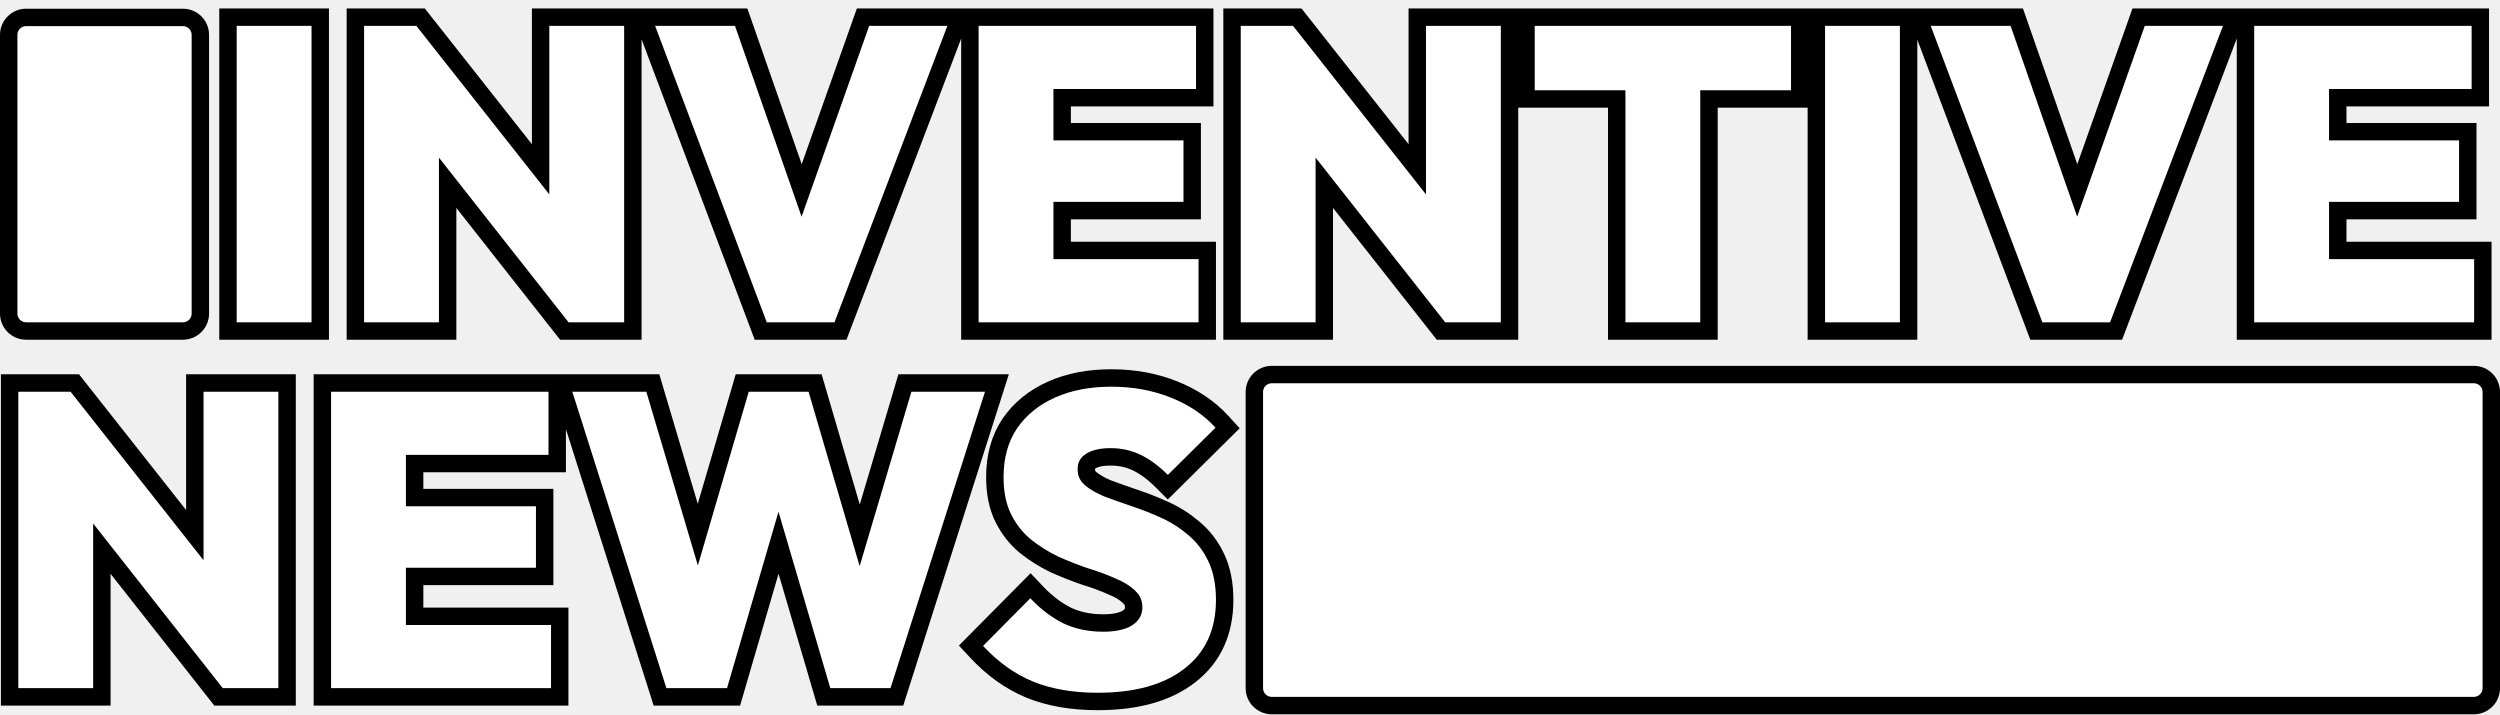
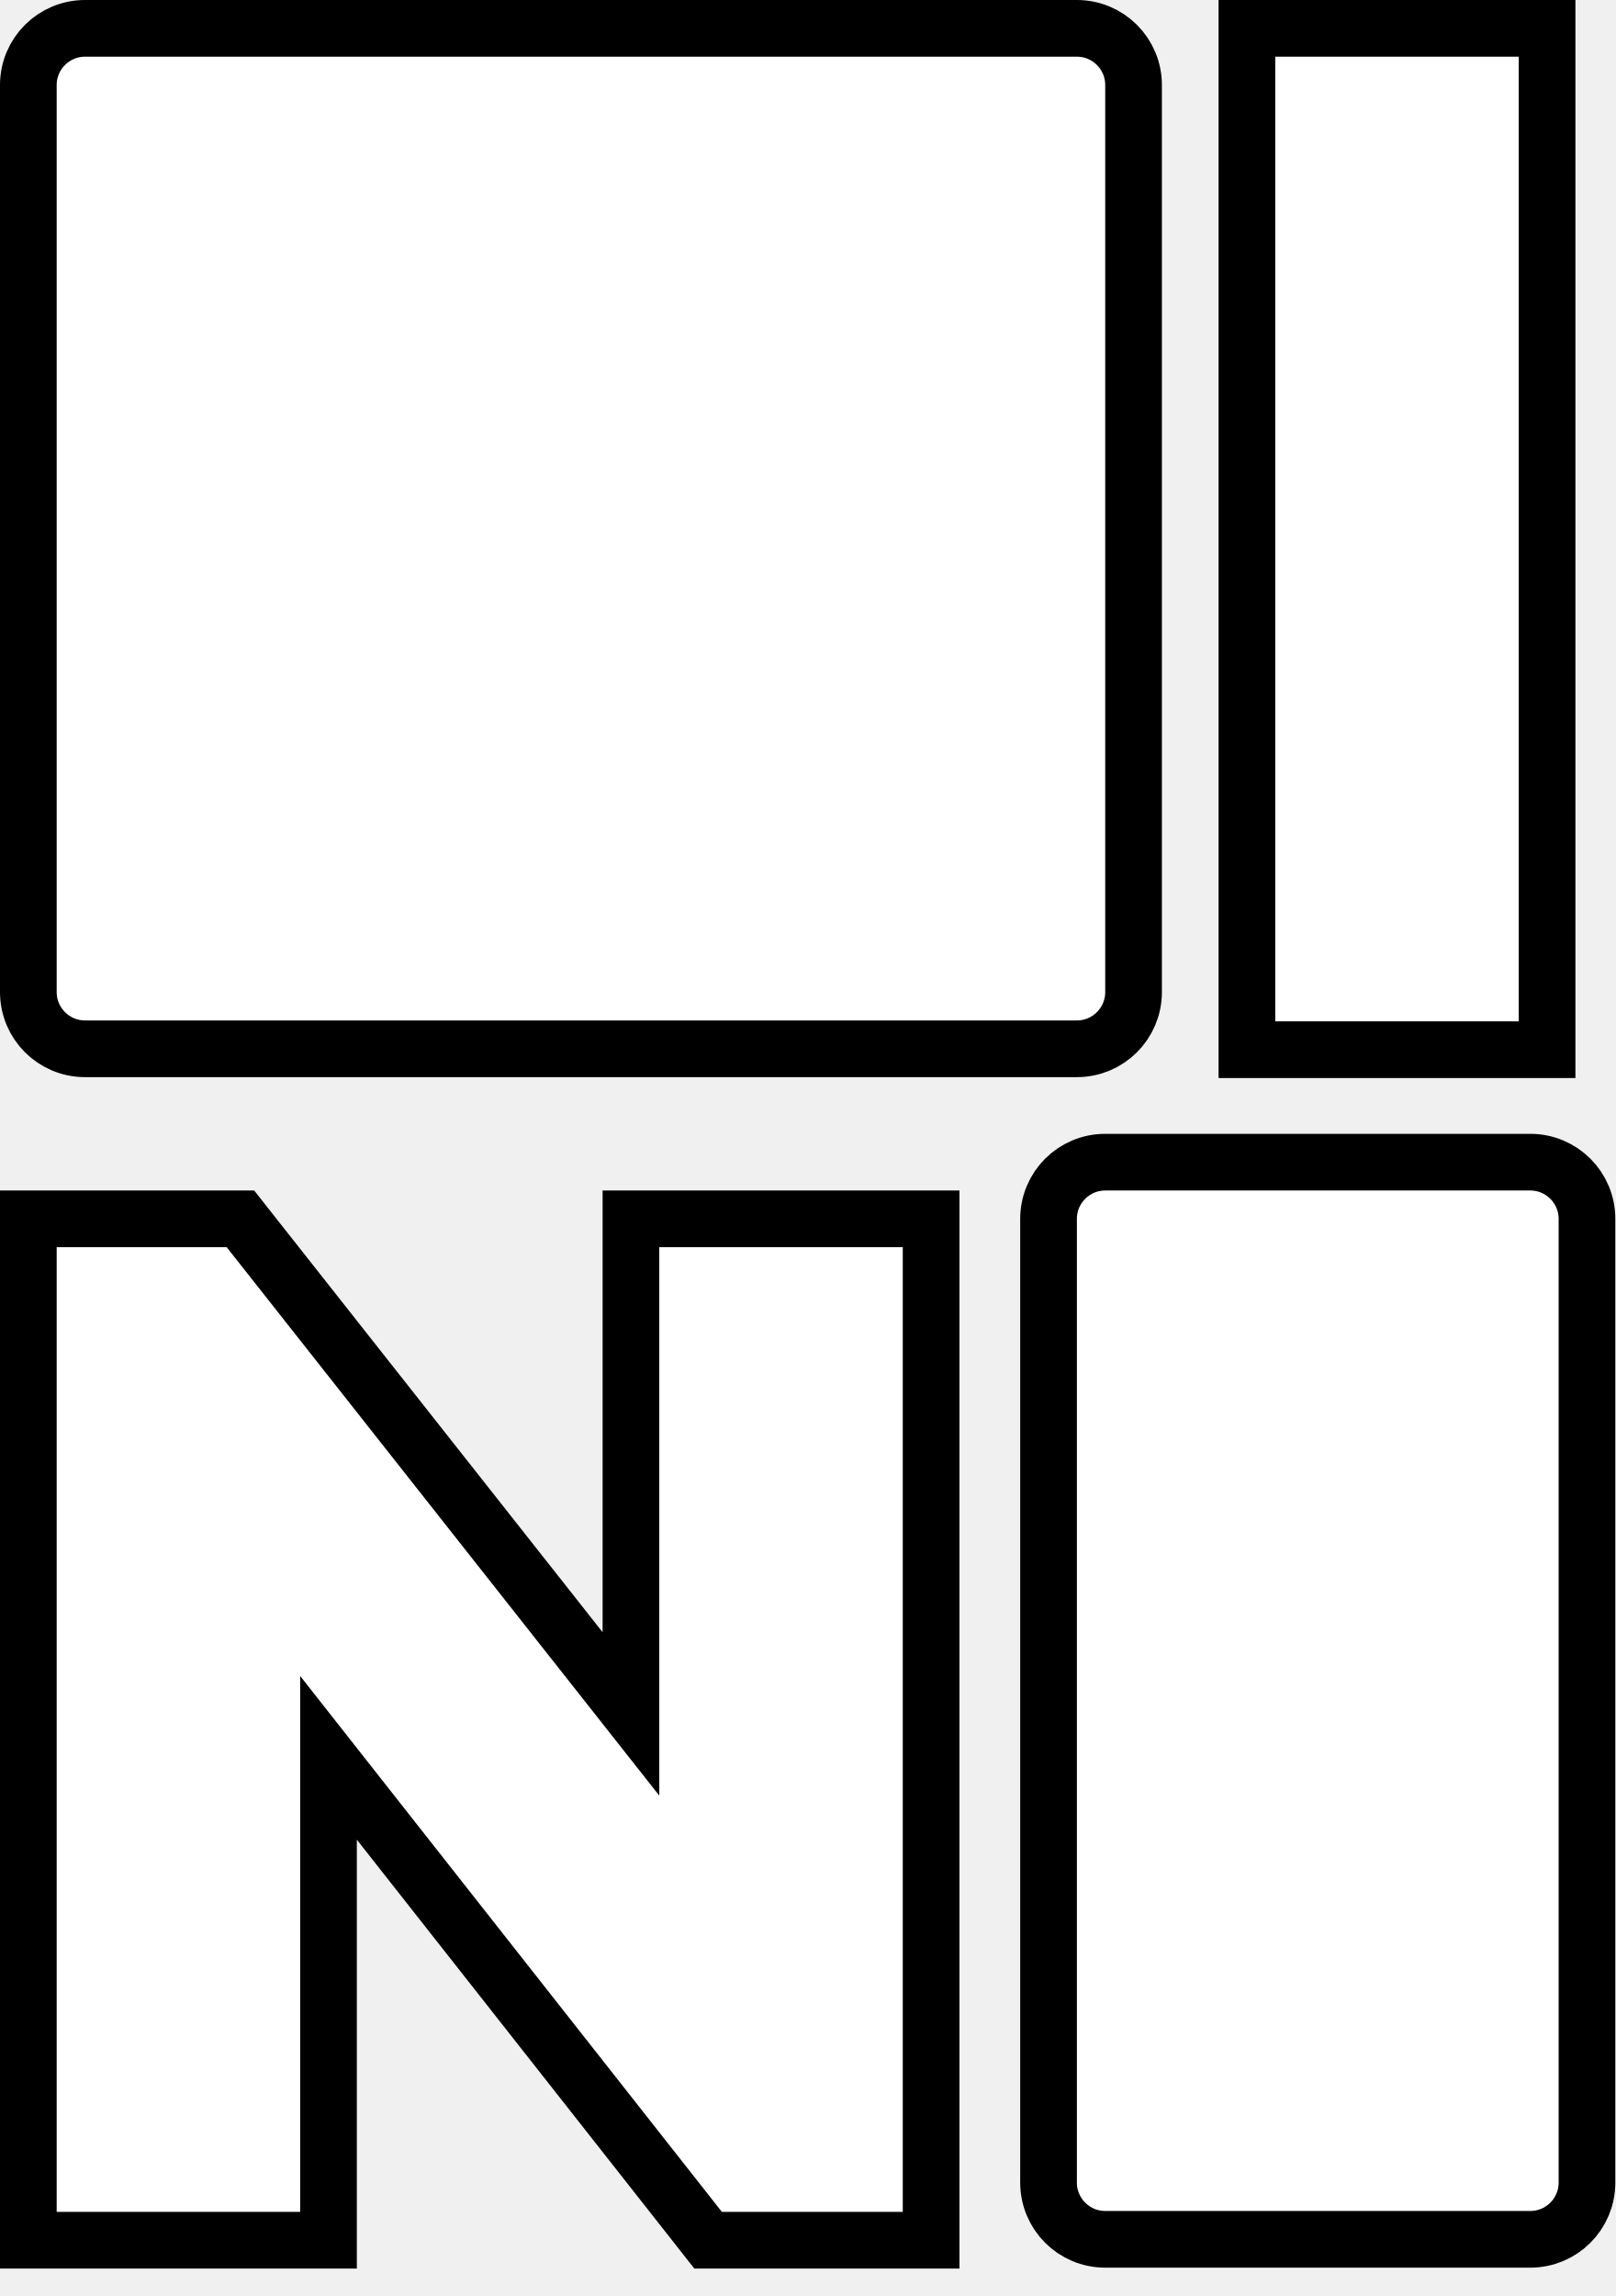
- <svg xmlns="http://www.w3.org/2000/svg" width="287" height="82" viewBox="0 0 287 82" fill="none">
-   <path d="M26.172 37V38H27.172H35.764H36.764V37V2.968V1.968H35.764H27.172H26.172V2.968V37ZM40.797 37V38H41.797H50.389H51.389V37V20.982L64.484 37.618L64.784 38H65.269H71.653H72.653V37V2.968V1.968H71.653H63.061H62.061V2.968V19.433L48.583 2.349L48.282 1.968H47.797H41.797H40.797V2.968V37ZM87.088 37.352L87.332 38H88.024H95.8H96.489L96.734 37.356L109.694 3.324L110.211 1.968H108.76H99.784H99.077L98.841 2.634L92.029 21.861L85.32 2.638L85.086 1.968H84.376H75.208H73.763L74.272 3.32L87.088 37.352ZM111.344 37V38H112.344H118.16H119.16H120.936H121.936H137.592H138.592V37V29.752V28.752H137.592H121.936V24.176H135.864H136.864V23.176V16.12V15.12H135.864H121.936V11.216H137.304H138.304V10.216V2.968V1.968H137.304H121.936H120.936H119.16H118.16H112.344H111.344V2.968V37ZM141.438 37V38H142.438H151.03H152.03V37V20.982L165.124 37.618L165.425 38H165.91H172.294H173.294V37V2.968V1.968H172.294H163.702H162.702V2.968V19.433L149.223 2.349L148.923 1.968H148.438H142.438H141.438V2.968V37ZM185.6 37V38H186.6H195.192H196.192V37V11.36H205.608H206.608V10.36V2.968V1.968H205.608H176.184H175.184V2.968V10.36V11.36H176.184H185.6V37ZM208.516 37V38H209.516H218.108H219.108V37V2.968V1.968H218.108H209.516H208.516V2.968V37ZM233.525 37.352L233.769 38H234.461H242.237H242.926L243.172 37.356L256.132 3.324L256.648 1.968H255.197H246.221H245.515L245.279 2.634L238.467 21.861L231.757 2.638L231.523 1.968H230.813H221.645H220.2L220.709 3.32L233.525 37.352ZM257.782 37V38H258.782H264.598H265.598H267.374H268.374H284.03H285.03V37V29.752V28.752H284.03H268.374V24.176H282.302H283.302V23.176V16.12V15.12H282.302H268.374V11.216H283.742H284.742V10.216V2.968V1.968H283.742H268.374H267.374H265.598H264.598H258.782H257.782V2.968V37Z" fill="white" stroke="black" stroke-width="2" />
-   <path d="M1.102 79V80H2.102H10.694H11.694V79V62.982L24.788 79.618L25.089 80H25.574H31.958H32.958V79V44.968V43.968H31.958H23.366H22.366V44.968V61.433L8.887 44.349L8.587 43.968H8.102H2.102H1.102V44.968V79ZM37.008 79V80H38.008H43.824H44.824H46.6H47.6H63.256H64.256V79V71.752V70.752H63.256H47.6V66.176H61.528H62.528V65.176V58.12V57.12H61.528H47.6V53.216H62.968H63.968V52.216V44.968V43.968H62.968H47.6H46.6H44.824H43.824H38.008H37.008V44.968V79ZM75.549 79.302L75.77 80H76.502H83.462H84.212L84.422 79.28L89.374 62.305L94.359 79.282L94.57 80H95.318H102.23H102.961L103.183 79.304L114.031 45.272L114.446 43.968H113.078H104.63H103.884L103.671 44.684L98.695 61.455L93.782 44.687L93.571 43.968H92.822H85.958H85.209L84.999 44.687L80.109 61.373L75.157 44.684L74.945 43.968H74.198H65.702H64.336L64.749 45.27L75.549 79.302ZM118.185 79.156L118.189 79.158C120.447 80.081 123.061 80.528 126.008 80.528C130.426 80.528 134.002 79.573 136.607 77.533C139.281 75.463 140.592 72.53 140.592 68.872C140.592 67.037 140.287 65.41 139.632 64.028C139 62.694 138.148 61.568 137.071 60.669C136.073 59.81 134.971 59.104 133.768 58.555C132.617 58.029 131.449 57.568 130.264 57.173C129.159 56.794 128.134 56.431 127.188 56.084C126.333 55.729 125.682 55.347 125.208 54.952C124.867 54.667 124.704 54.328 124.704 53.848C124.704 53.438 124.85 53.163 125.238 52.922C125.692 52.641 126.412 52.448 127.496 52.448C128.603 52.448 129.604 52.674 130.516 53.116C131.451 53.569 132.402 54.264 133.365 55.227L134.069 55.931L134.776 55.23L140.248 49.806L140.93 49.131L140.283 48.422C138.825 46.825 136.982 45.593 134.779 44.712C132.57 43.828 130.171 43.392 127.592 43.392C125.016 43.392 122.712 43.827 120.703 44.727C118.695 45.627 117.089 46.925 115.92 48.626L115.916 48.631L115.912 48.637C114.76 50.365 114.208 52.423 114.208 54.76C114.208 56.564 114.514 58.152 115.178 59.479C115.812 60.747 116.648 61.82 117.691 62.682L117.697 62.688L117.703 62.693C118.722 63.508 119.825 64.204 121.011 64.779L121.026 64.787L121.042 64.794C122.219 65.317 123.382 65.776 124.532 66.17L124.548 66.175L124.564 66.18C125.683 66.522 126.683 66.892 127.567 67.288L127.586 67.297L127.605 67.305C128.482 67.655 129.132 68.059 129.593 68.495L129.604 68.505L129.616 68.515C129.969 68.83 130.144 69.209 130.144 69.736C130.144 70.219 129.953 70.606 129.41 70.955C128.868 71.291 127.982 71.52 126.632 71.52C125.068 71.52 123.701 71.226 122.511 70.661C121.288 70.048 120.118 69.165 119.006 67.992L118.296 67.244L117.57 67.976L112.146 73.448L111.47 74.13L112.124 74.833C113.937 76.781 115.957 78.23 118.185 79.156Z" fill="white" stroke="black" stroke-width="2" />
-   <rect x="1" y="2" width="22" height="36" rx="2" fill="white" stroke="black" stroke-width="2" />
-   <rect x="144" y="43" width="142" height="38" rx="2" fill="white" stroke="black" stroke-width="2" />
+ <svg xmlns="http://www.w3.org/2000/svg" width="57" height="81" viewBox="0 0 57 81" fill="none">
+   <path d="M44 36.032V37.032H45H53.592H54.592V36.032V2V1H53.592H45H44V2V36.032Z" fill="white" stroke="black" stroke-width="2" />
+   <path d="M1 78.032V79.032H2H10.592H11.592V78.032V62.014L24.686 78.65L24.986 79.032H25.472H31.856H32.856V78.032V44V43H31.856H23.264H22.264V44V60.465L8.785 43.381L8.485 43H8H2H1V44V78.032Z" fill="white" stroke="black" stroke-width="2" />
+   <rect x="1" y="1" width="39" height="36" rx="2" fill="white" stroke="black" stroke-width="2" />
+   <rect x="37" y="41" width="19" height="38" rx="2" fill="white" stroke="black" stroke-width="2" />
</svg>
